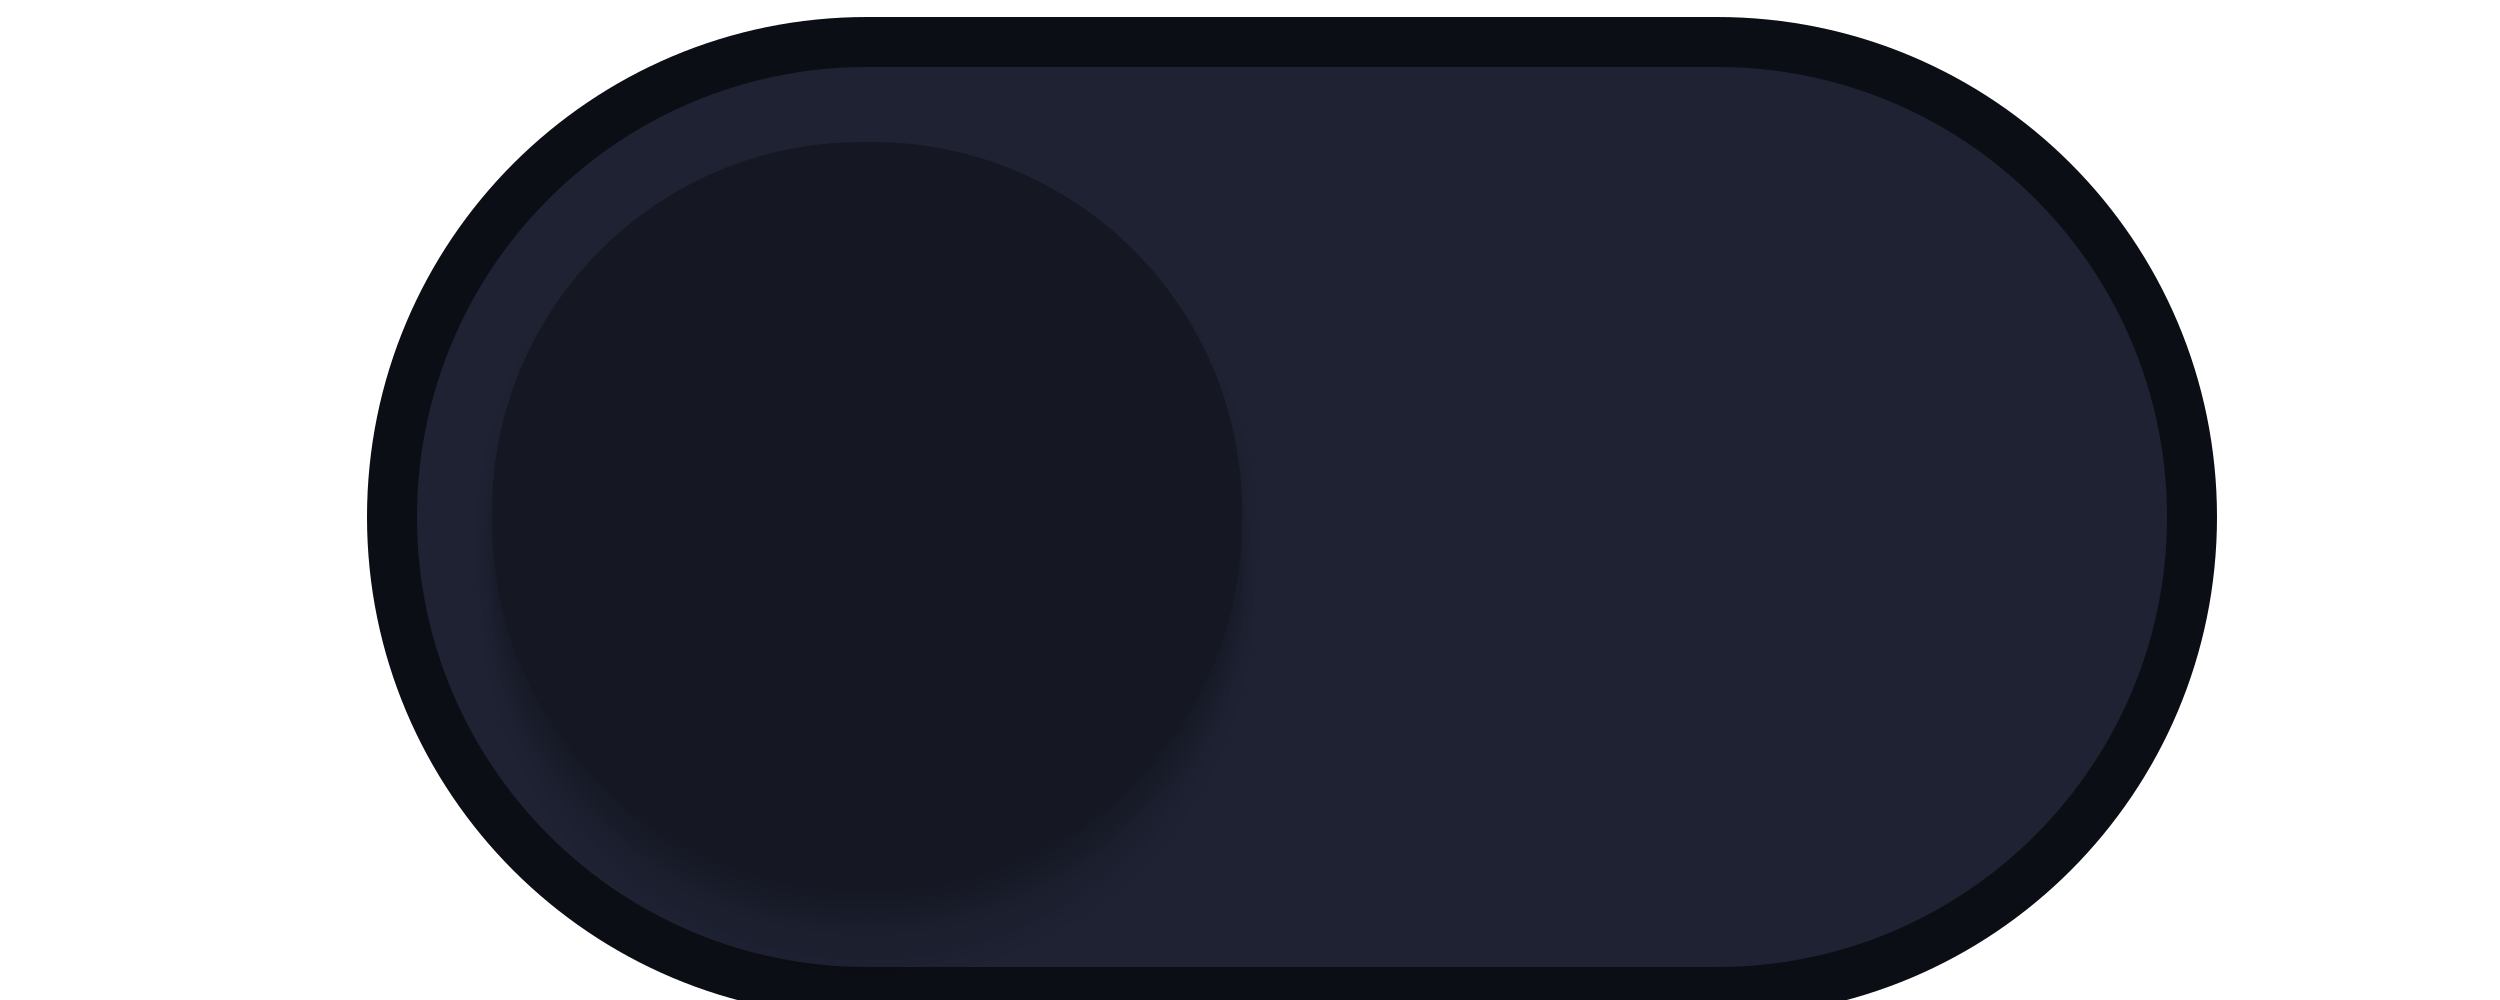
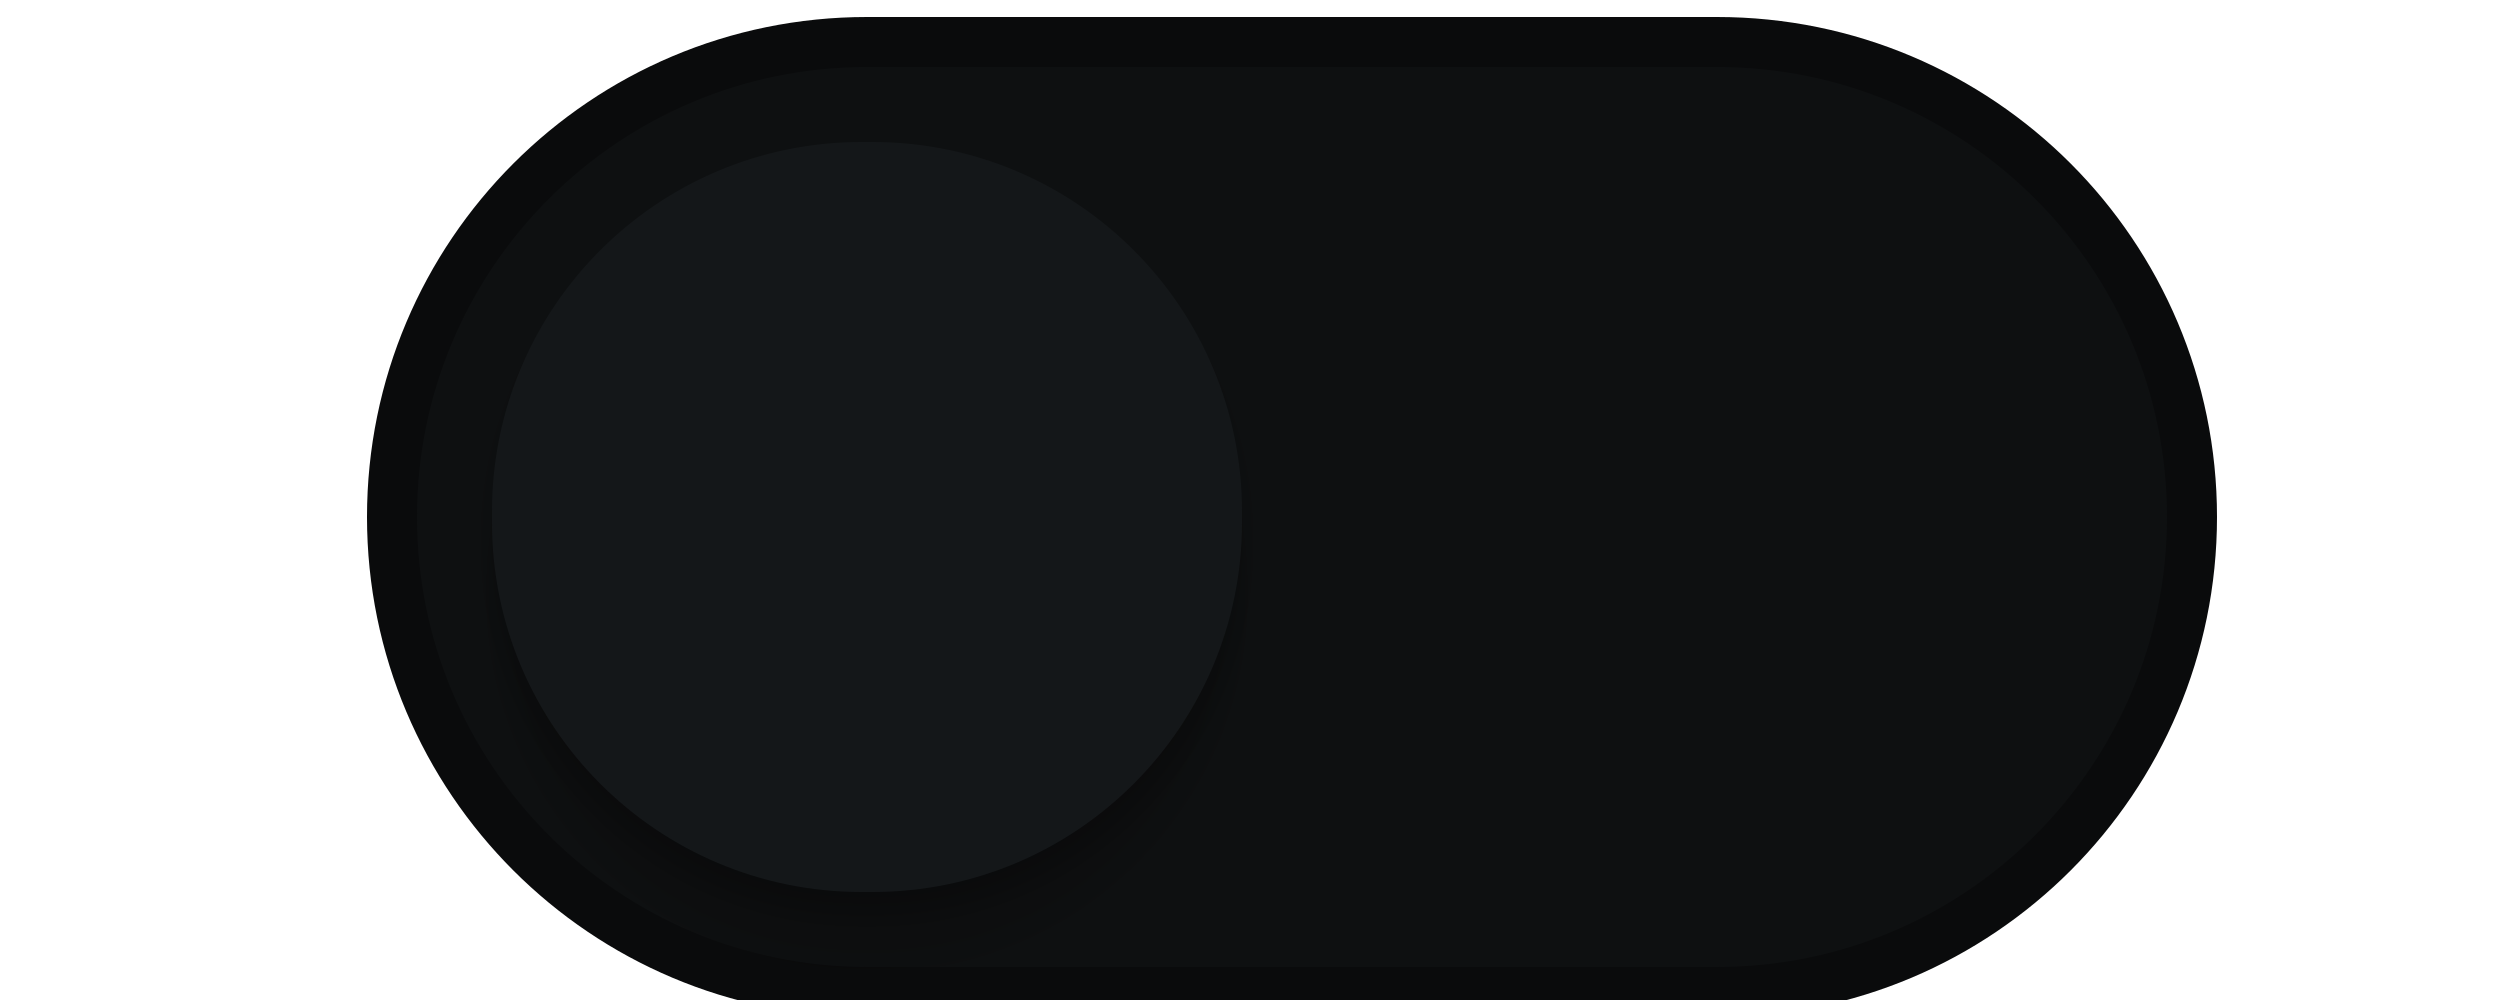
- <svg xmlns="http://www.w3.org/2000/svg" version="1.1" id="svg7539" height="20" width="50">
+ <svg xmlns="http://www.w3.org/2000/svg" width="50" height="20" id="svg7539" version="1.1">
  <defs id="defs7541">
    <linearGradient id="linearGradient4695-1-4-3-5-0-6">
-       <stop offset="0" style="stop-color:#000000;stop-opacity:1;" id="stop4697-9-9-7-0-1-5" />
-       <stop offset="1" style="stop-color:#000000;stop-opacity:0" id="stop4699-5-8-9-0-4-0" />
+       <stop id="stop4697-9-9-7-0-1-5" style="stop-color:#000000;stop-opacity:1;" offset="0" />
+       <stop id="stop4699-5-8-9-0-4-0" style="stop-color:#000000;stop-opacity:0" offset="1" />
    </linearGradient>
    <linearGradient id="linearGradient3768-6">
-       <stop id="stop3770-0" offset="0" style="stop-color:#0f0f0f;stop-opacity:1;" />
-       <stop style="stop-color:#171717;stop-opacity:1;" offset="0.078" id="stop3778-6" />
-       <stop id="stop3774-2" offset="0.974" style="stop-color:#171717;stop-opacity:1;" />
-       <stop id="stop3776-2" offset="1" style="stop-color:#1b1b1b;stop-opacity:1;" />
+       <stop style="stop-color:#0f0f0f;stop-opacity:1;" offset="0" id="stop3770-0" />
+       <stop id="stop3778-6" offset="0.078" style="stop-color:#171717;stop-opacity:1;" />
+       <stop style="stop-color:#171717;stop-opacity:1;" offset="0.974" id="stop3774-2" />
+       <stop style="stop-color:#1b1b1b;stop-opacity:1;" offset="1" id="stop3776-2" />
    </linearGradient>
    <linearGradient id="linearGradient3969-0-4">
-       <stop id="stop3971-2-6" offset="0" style="stop-color:#353537;stop-opacity:1;" />
-       <stop id="stop3973-0-1" offset="1" style="stop-color:#4d4f52;stop-opacity:1;" />
+       <stop style="stop-color:#353537;stop-opacity:1;" offset="0" id="stop3971-2-6" />
+       <stop style="stop-color:#4d4f52;stop-opacity:1;" offset="1" id="stop3973-0-1" />
    </linearGradient>
    <linearGradient id="linearGradient3938">
-       <stop style="stop-color:#ffffff;stop-opacity:0;" offset="0" id="stop3940" />
-       <stop style="stop-color:#ffffff;stop-opacity:0.549;" offset="1" id="stop3942" />
+       <stop id="stop3940" offset="0" style="stop-color:#ffffff;stop-opacity:0;" />
+       <stop id="stop3942" offset="1" style="stop-color:#ffffff;stop-opacity:0.549;" />
    </linearGradient>
    <linearGradient id="linearGradient6523">
-       <stop style="stop-color:#1a1a1a;stop-opacity:1;" offset="0" id="stop6525" />
-       <stop style="stop-color:#1a1a1a;stop-opacity:0;" offset="1" id="stop6527" />
+       <stop id="stop6525" offset="0" style="stop-color:#1a1a1a;stop-opacity:1;" />
+       <stop id="stop6527" offset="1" style="stop-color:#1a1a1a;stop-opacity:0;" />
    </linearGradient>
    <linearGradient id="linearGradient3938-6">
-       <stop style="stop-color:#bebebe;stop-opacity:1;" offset="0" id="stop3940-4" />
-       <stop style="stop-color:#ffffff;stop-opacity:1;" offset="1" id="stop3942-8" />
+       <stop id="stop3940-4" offset="0" style="stop-color:#bebebe;stop-opacity:1;" />
+       <stop id="stop3942-8" offset="1" style="stop-color:#ffffff;stop-opacity:1;" />
    </linearGradient>
-     <filter style="color-interpolation-filters:sRGB" id="filter930" x="-0.036" width="1.072" y="-0.036" height="1.072">
-       <feGaussianBlur stdDeviation="0.225" id="feGaussianBlur932" />
+     <filter height="1.072" y="-0.036" width="1.072" x="-0.036" id="filter930" style="color-interpolation-filters:sRGB">
+       <feGaussianBlur id="feGaussianBlur932" stdDeviation="0.225" />
    </filter>
  </defs>
-   <g transform="translate(-120,88)" id="layer1">
-     <path style="opacity:1;fill:none;fill-opacity:1" d="m 127.86,-77.246 a 9.5,9.5 0 0 0 -0.019,0.586 9.5,9.5 0 0 0 9.5,9.5 h 7.5 2 7.5 a 9.5,9.5 0 0 0 9.5,-9.5 9.5,9.5 0 0 0 -0.019,-0.414 9.5,9.5 0 0 1 -9.481,8.914 h -7.5 -2 -7.5 a 9.5,9.5 0 0 1 -9.48,-9.086 z" id="path900" />
-     <path style="fill:#1e2233;fill-opacity:1;stroke:#0c0e15;stroke-opacity:1" d="m 137.34,-87.16 a 9.5,9.5 0 0 0 -9.5,9.5 9.5,9.5 0 0 0 9.5,9.5 h 7.5 2 7.5 a 9.5,9.5 0 0 0 9.5,-9.5 9.5,9.5 0 0 0 -9.5,-9.5 h -7.5 -2 z" id="path872" />
-     <rect style="color:#000000;display:inline;overflow:visible;visibility:visible;opacity:1;fill:#000000;fill-opacity:0.1;fill-rule:nonzero;stroke:none;stroke-width:1.765;stroke-opacity:1;marker:none;filter:url(#filter930);enable-background:new" id="rect934" width="15" height="15" x="129.84" y="-83.66" ry="7.392" />
-     <rect ry="7.392" y="-84.66" x="129.84" height="15" width="15" id="rect912" style="color:#000000;display:inline;overflow:visible;visibility:visible;opacity:1;fill:#000000;fill-opacity:0.2;fill-rule:nonzero;stroke:none;stroke-width:1.765;stroke-opacity:1;marker:none;filter:url(#filter930);enable-background:new" />
-     <rect style="color:#000000;display:inline;overflow:visible;visibility:visible;opacity:1;fill:#151723;fill-opacity:1;fill-rule:nonzero;stroke:none;stroke-width:1.765;stroke-opacity:1;marker:none;enable-background:new" id="rect3872" width="15" height="15" x="129.84" y="-85.16" ry="7.392" />
-     <path style="fill:none;fill-opacity:1" d="m 137.34,-87.16 a 9.5,9.5 0 0 0 -9.5,9.5 9.5,9.5 0 0 0 0.019,0.414 9.5,9.5 0 0 1 9.48,-8.914 h 7.5 2 7.5 a 9.5,9.5 0 0 1 9.48,9.086 9.5,9.5 0 0 0 0.019,-0.586 9.5,9.5 0 0 0 -9.5,-9.5 h -7.5 -2 z" id="path902" />
-     <path style="color:#000000;display:inline;overflow:visible;visibility:visible;opacity:1;fill:none;fill-opacity:0.2;fill-rule:nonzero;stroke:none;stroke-width:1.765;stroke-opacity:1;marker:none;enable-background:new" d="m 137.233,-85.16 c -4.095,0 -7.393,3.297 -7.393,7.393 v 0.215 c 0,0.133 0.013,0.262 0.019,0.393 0.204,-3.91 3.41,-7 7.373,-7 h 0.215 c 3.963,0 7.169,3.09 7.373,7 0.007,-0.131 0.019,-0.26 0.019,-0.393 v -0.215 c 0,-4.095 -3.297,-7.393 -7.393,-7.393 z" id="rect936" />
+   <g id="layer1" transform="translate(-120,88)">
+     <path id="path900" d="m 127.86,-77.246 a 9.5,9.5 0 0 0 -0.019,0.586 9.5,9.5 0 0 0 9.5,9.5 h 7.5 2 7.5 a 9.5,9.5 0 0 0 9.5,-9.5 9.5,9.5 0 0 0 -0.019,-0.414 9.5,9.5 0 0 1 -9.481,8.914 h -7.5 -2 -7.5 a 9.5,9.5 0 0 1 -9.48,-9.086 z" style="opacity:1;fill:none;fill-opacity:1" />
+     <path id="path872" d="m 137.34,-87.16 a 9.5,9.5 0 0 0 -9.5,9.5 9.5,9.5 0 0 0 9.5,9.5 h 7.5 2 7.5 a 9.5,9.5 0 0 0 9.5,-9.5 9.5,9.5 0 0 0 -9.5,-9.5 h -7.5 -2 z" style="fill:#0e1011;fill-opacity:1;stroke:#0a0b0c;stroke-opacity:1" />
+     <rect ry="7.392" y="-83.66" x="129.84" height="15" width="15" id="rect934" style="color:#000000;display:inline;overflow:visible;visibility:visible;opacity:1;fill:#000000;fill-opacity:0.1;fill-rule:nonzero;stroke:none;stroke-width:1.765;stroke-opacity:1;marker:none;filter:url(#filter930);enable-background:new" />
+     <rect style="color:#000000;display:inline;overflow:visible;visibility:visible;opacity:1;fill:#000000;fill-opacity:0.2;fill-rule:nonzero;stroke:none;stroke-width:1.765;stroke-opacity:1;marker:none;filter:url(#filter930);enable-background:new" id="rect912" width="15" height="15" x="129.84" y="-84.66" ry="7.392" />
+     <rect ry="7.392" y="-85.16" x="129.84" height="15" width="15" id="rect3872" style="color:#000000;display:inline;overflow:visible;visibility:visible;opacity:1;fill:#141719;fill-opacity:1;fill-rule:nonzero;stroke:none;stroke-width:1.765;stroke-opacity:1;marker:none;enable-background:new" />
+     <path id="path902" d="m 137.34,-87.16 a 9.5,9.5 0 0 0 -9.5,9.5 9.5,9.5 0 0 0 0.019,0.414 9.5,9.5 0 0 1 9.48,-8.914 h 7.5 2 7.5 a 9.5,9.5 0 0 1 9.48,9.086 9.5,9.5 0 0 0 0.019,-0.586 9.5,9.5 0 0 0 -9.5,-9.5 h -7.5 -2 z" style="fill:none;fill-opacity:1" />
+     <path id="rect936" d="m 137.233,-85.16 c -4.095,0 -7.393,3.297 -7.393,7.393 v 0.215 c 0,0.133 0.013,0.262 0.019,0.393 0.204,-3.91 3.41,-7 7.373,-7 h 0.215 c 3.963,0 7.169,3.09 7.373,7 0.007,-0.131 0.019,-0.26 0.019,-0.393 v -0.215 c 0,-4.095 -3.297,-7.393 -7.393,-7.393 z" style="color:#000000;display:inline;overflow:visible;visibility:visible;opacity:1;fill:none;fill-opacity:0.2;fill-rule:nonzero;stroke:none;stroke-width:1.765;stroke-opacity:1;marker:none;enable-background:new" />
  </g>
</svg>
